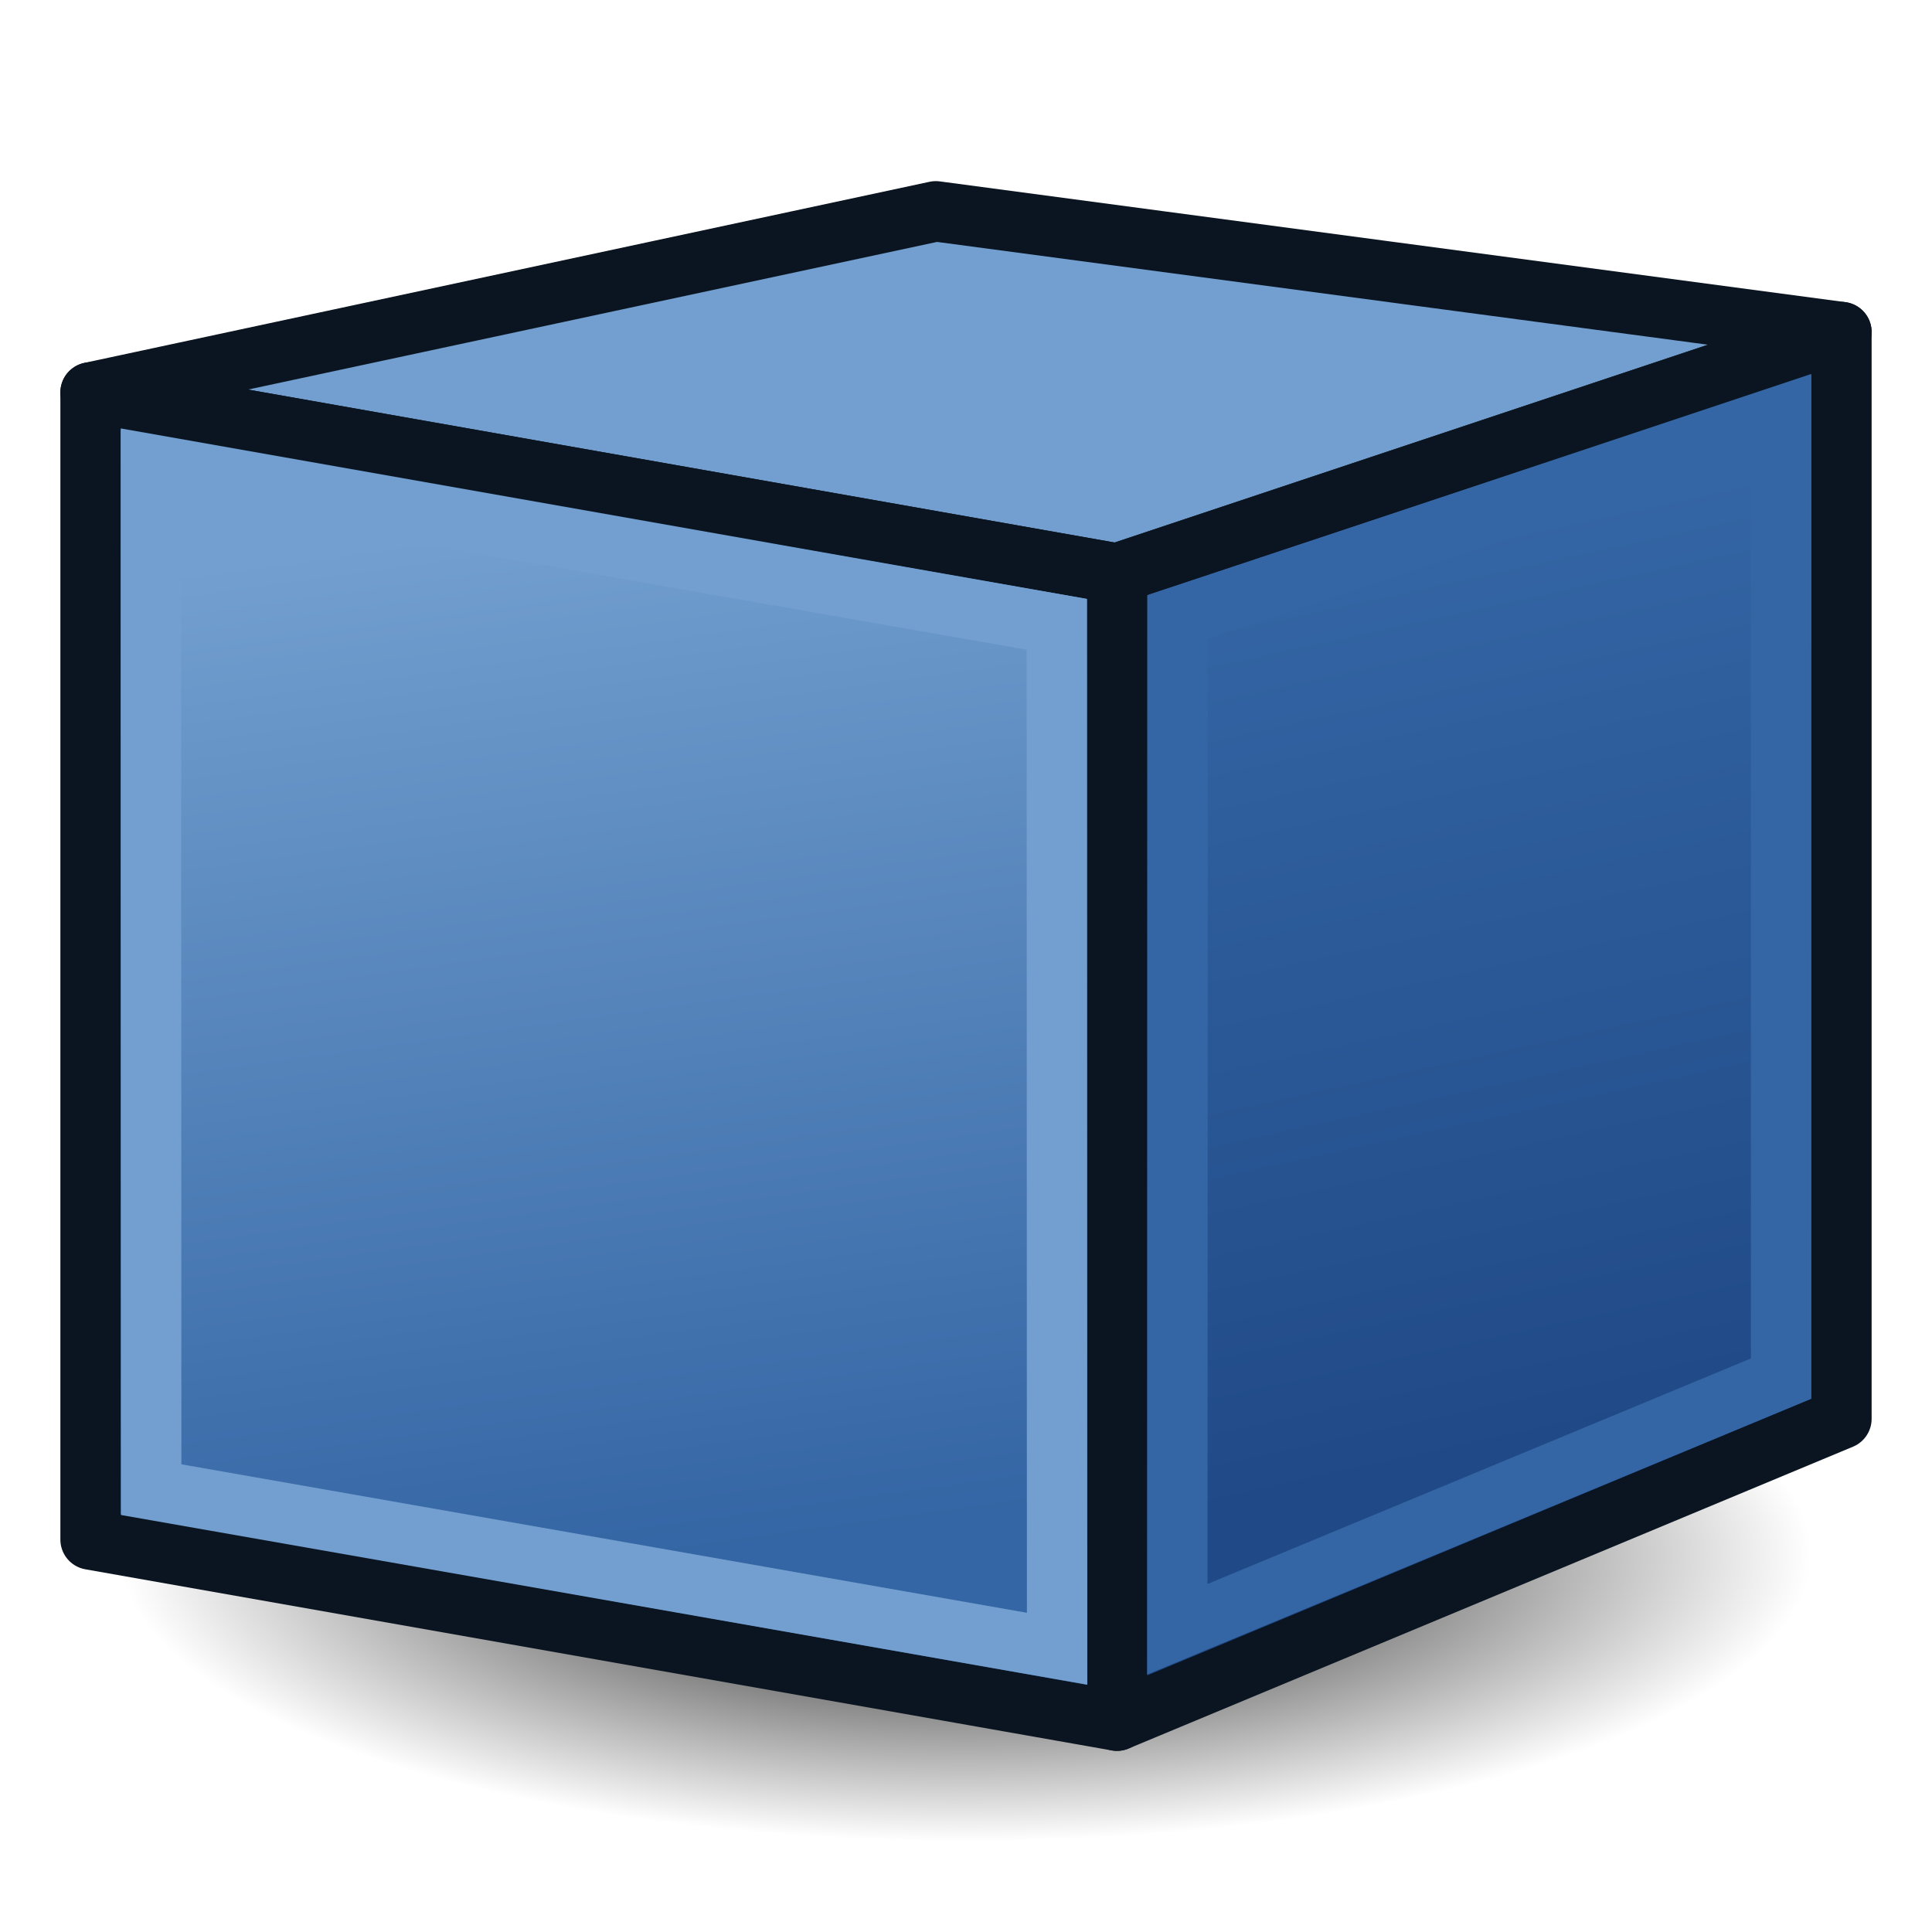
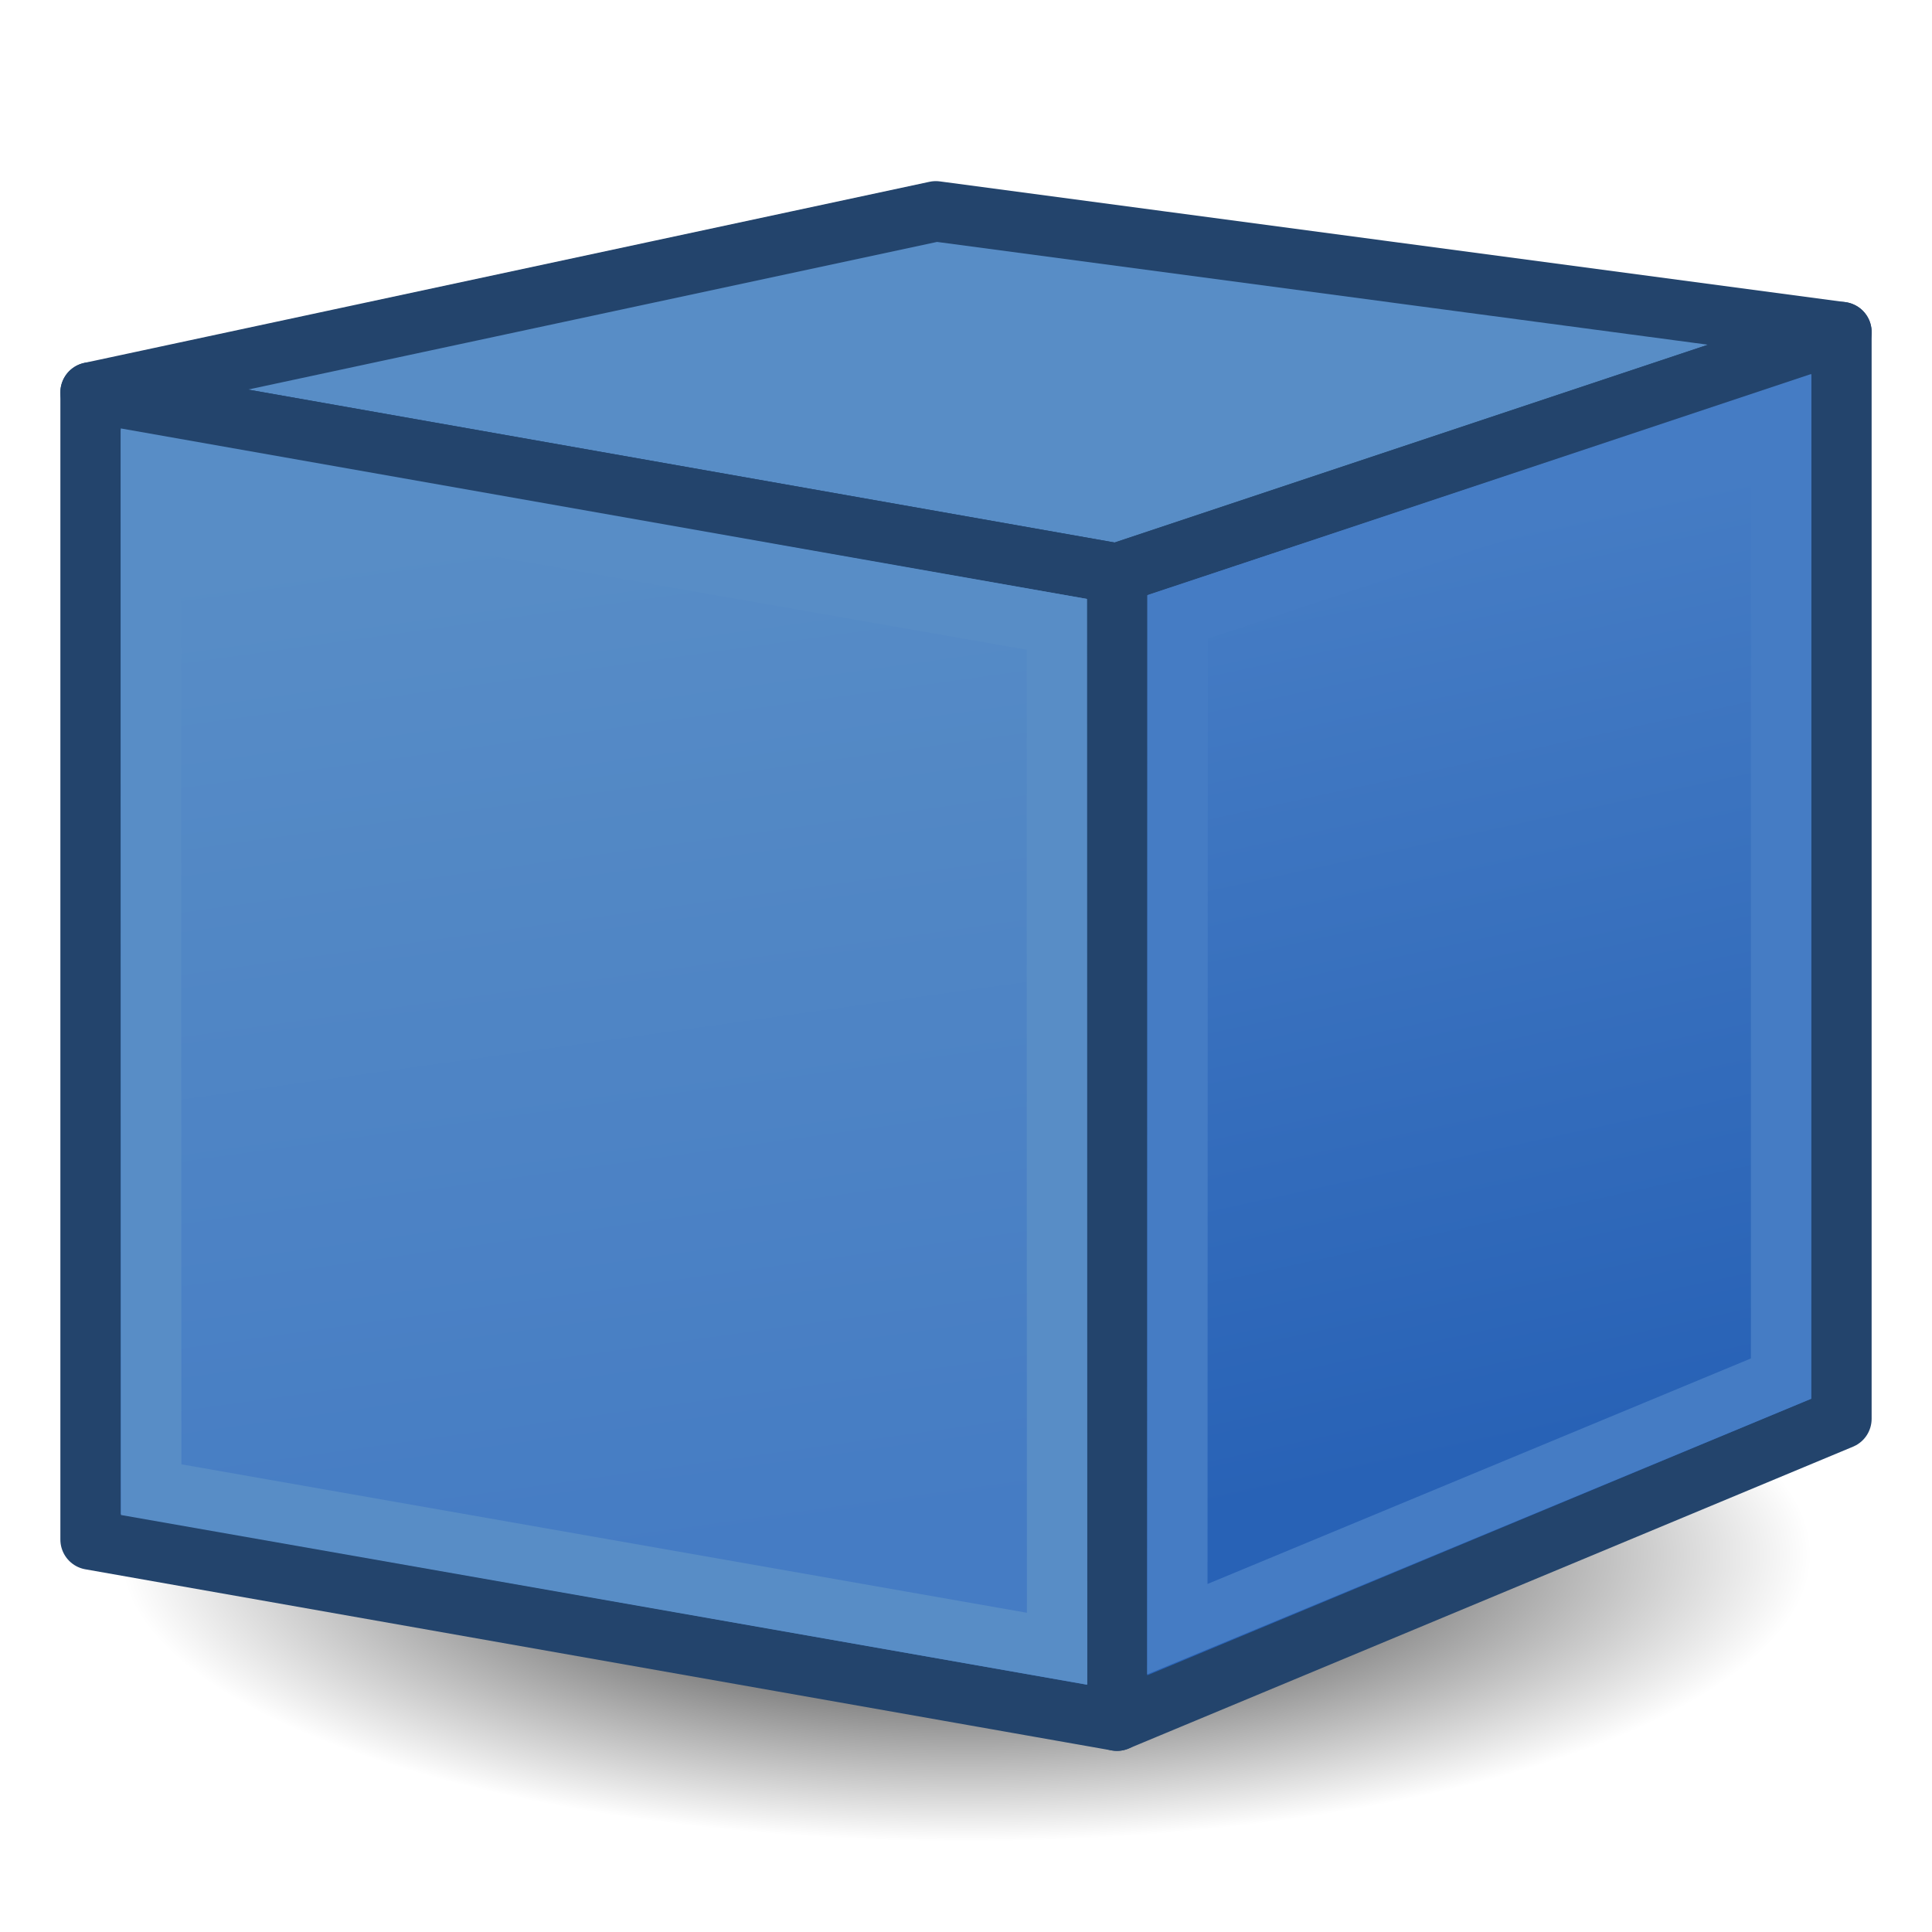
<svg xmlns="http://www.w3.org/2000/svg" xmlns:xlink="http://www.w3.org/1999/xlink" version="1.1" id="svg2980" height="64px" width="64px">
  <defs id="defs2982">
    <linearGradient id="linearGradient3794">
      <stop id="stop3796" offset="0" style="stop-color:#000000;stop-opacity:1" />
      <stop id="stop3798" offset="1" style="stop-color:#000000;stop-opacity:0" />
    </linearGradient>
    <linearGradient id="linearGradient3864">
      <stop style="stop-color:#71b2f8;stop-opacity:1" offset="0" id="stop3866" />
      <stop style="stop-color:#002795;stop-opacity:1" offset="1" id="stop3868" />
    </linearGradient>
    <linearGradient gradientUnits="userSpaceOnUse" y2="21.311" x2="17.329" y1="55.718" x1="22.117" id="linearGradient3773" xlink:href="#linearGradient3767" gradientTransform="translate(0,-4)" />
    <linearGradient id="linearGradient3767">
-       <stop id="stop3769" offset="0" style="stop-color:#3465a4;stop-opacity:1" />
-       <stop id="stop3771" offset="1" style="stop-color:#729fcf;stop-opacity:1" />
+       <stop id="stop3769" offset="0" style="stop-color:#457cc4;stop-opacity:1" />
+       <stop id="stop3771" offset="1" style="stop-color:#588dc6;stop-opacity:1" />
    </linearGradient>
    <linearGradient gradientUnits="userSpaceOnUse" y2="21.837" x2="47.502" y1="51.18" x1="53.897" id="linearGradient3783" xlink:href="#linearGradient3777" gradientTransform="translate(0,-4)" />
    <linearGradient id="linearGradient3777">
-       <stop id="stop3779" offset="0" style="stop-color:#204a87;stop-opacity:1" />
-       <stop id="stop3781" offset="1" style="stop-color:#3465a4;stop-opacity:1" />
+       <stop id="stop3779" offset="0" style="stop-color:#2862b6;stop-opacity:1" />
+       <stop id="stop3781" offset="1" style="stop-color:#457cc4;stop-opacity:1" />
    </linearGradient>
    <radialGradient gradientUnits="userSpaceOnUse" gradientTransform="matrix(0.9334821,-2.2905276e-8,0,0.2868757,0.06651751,32.09059)" r="41" fy="45" fx="1" cy="45" cx="1" id="radialGradient3800" xlink:href="#linearGradient3794" />
  </defs>
  <g id="layer1">
    <path transform="matrix(0.7317073,0,0,0.8076923,31.26829,15.15385)" d="m 42,45 a 41,13 0 1 1 -82,0 41,13 0 1 1 82,0 z" id="path3024" style="fill:url(#radialGradient3800);fill-opacity:1;stroke:none" />
-     <path id="path2993" d="M 3,13 37,19 61,11 31,7 z" style="fill:#729fcf;stroke:#0b1521;stroke-width:2;stroke-linecap:butt;stroke-linejoin:round;stroke-opacity:1" />
-     <path id="path2995" d="M 61,11 61,47 37,57 37,19 z" style="fill:url(#linearGradient3783);fill-opacity:1;stroke:#0b1521;stroke-width:2;stroke-linecap:butt;stroke-linejoin:round;stroke-opacity:1" />
-     <path style="fill:url(#linearGradient3773);fill-opacity:1;fill-rule:evenodd;stroke:#0b1521;stroke-width:2;stroke-linecap:butt;stroke-linejoin:round;stroke-miterlimit:4;stroke-opacity:1;stroke-dasharray:none;stroke-dashoffset:0;marker:none;visibility:visible;display:inline;overflow:visible;enable-background:accumulate" d="M 3,13 37,19 37,57 3,51 z" id="path3825" />
-     <path id="path3765" d="m 5,15.428 0.009,33.919 30.009,5.269 -0.009,-33.934 z" style="fill:none;stroke:#729fcf;stroke-width:2;stroke-linecap:butt;stroke-linejoin:miter;stroke-opacity:1" />
-     <path id="path3775" d="m 39.012,20.434 -0.012,33.535 20.001,-8.301 3.6e-4,-31.867 z" style="fill:none;stroke:#3465a4;stroke-width:2;stroke-linecap:butt;stroke-linejoin:miter;stroke-opacity:1" />
+     <path id="path2993" d="M 3,13 37,19 61,11 31,7 z" style="fill:#588dc6;stroke:#23446c;stroke-width:2;stroke-linecap:butt;stroke-linejoin:round;stroke-opacity:1" />
+     <path id="path2995" d="M 61,11 61,47 37,57 37,19 z" style="fill:url(#linearGradient3783);fill-opacity:1;stroke:#23446c;stroke-width:2;stroke-linecap:butt;stroke-linejoin:round;stroke-opacity:1" />
+     <path style="fill:url(#linearGradient3773);fill-opacity:1;fill-rule:evenodd;stroke:#23446c;stroke-width:2;stroke-linecap:butt;stroke-linejoin:round;stroke-miterlimit:4;stroke-opacity:1;stroke-dasharray:none;stroke-dashoffset:0;marker:none;visibility:visible;display:inline;overflow:visible;enable-background:accumulate" d="M 3,13 37,19 37,57 3,51 z" id="path3825" />
+     <path id="path3765" d="m 5,15.428 0.009,33.919 30.009,5.269 -0.009,-33.934 z" style="fill:none;stroke:#588dc6;stroke-width:2;stroke-linecap:butt;stroke-linejoin:miter;stroke-opacity:1" />
+     <path id="path3775" d="m 39.012,20.434 -0.012,33.535 20.001,-8.301 3.6e-4,-31.867 z" style="fill:none;stroke:#457cc4;stroke-width:2;stroke-linecap:butt;stroke-linejoin:miter;stroke-opacity:1" />
  </g>
</svg>
